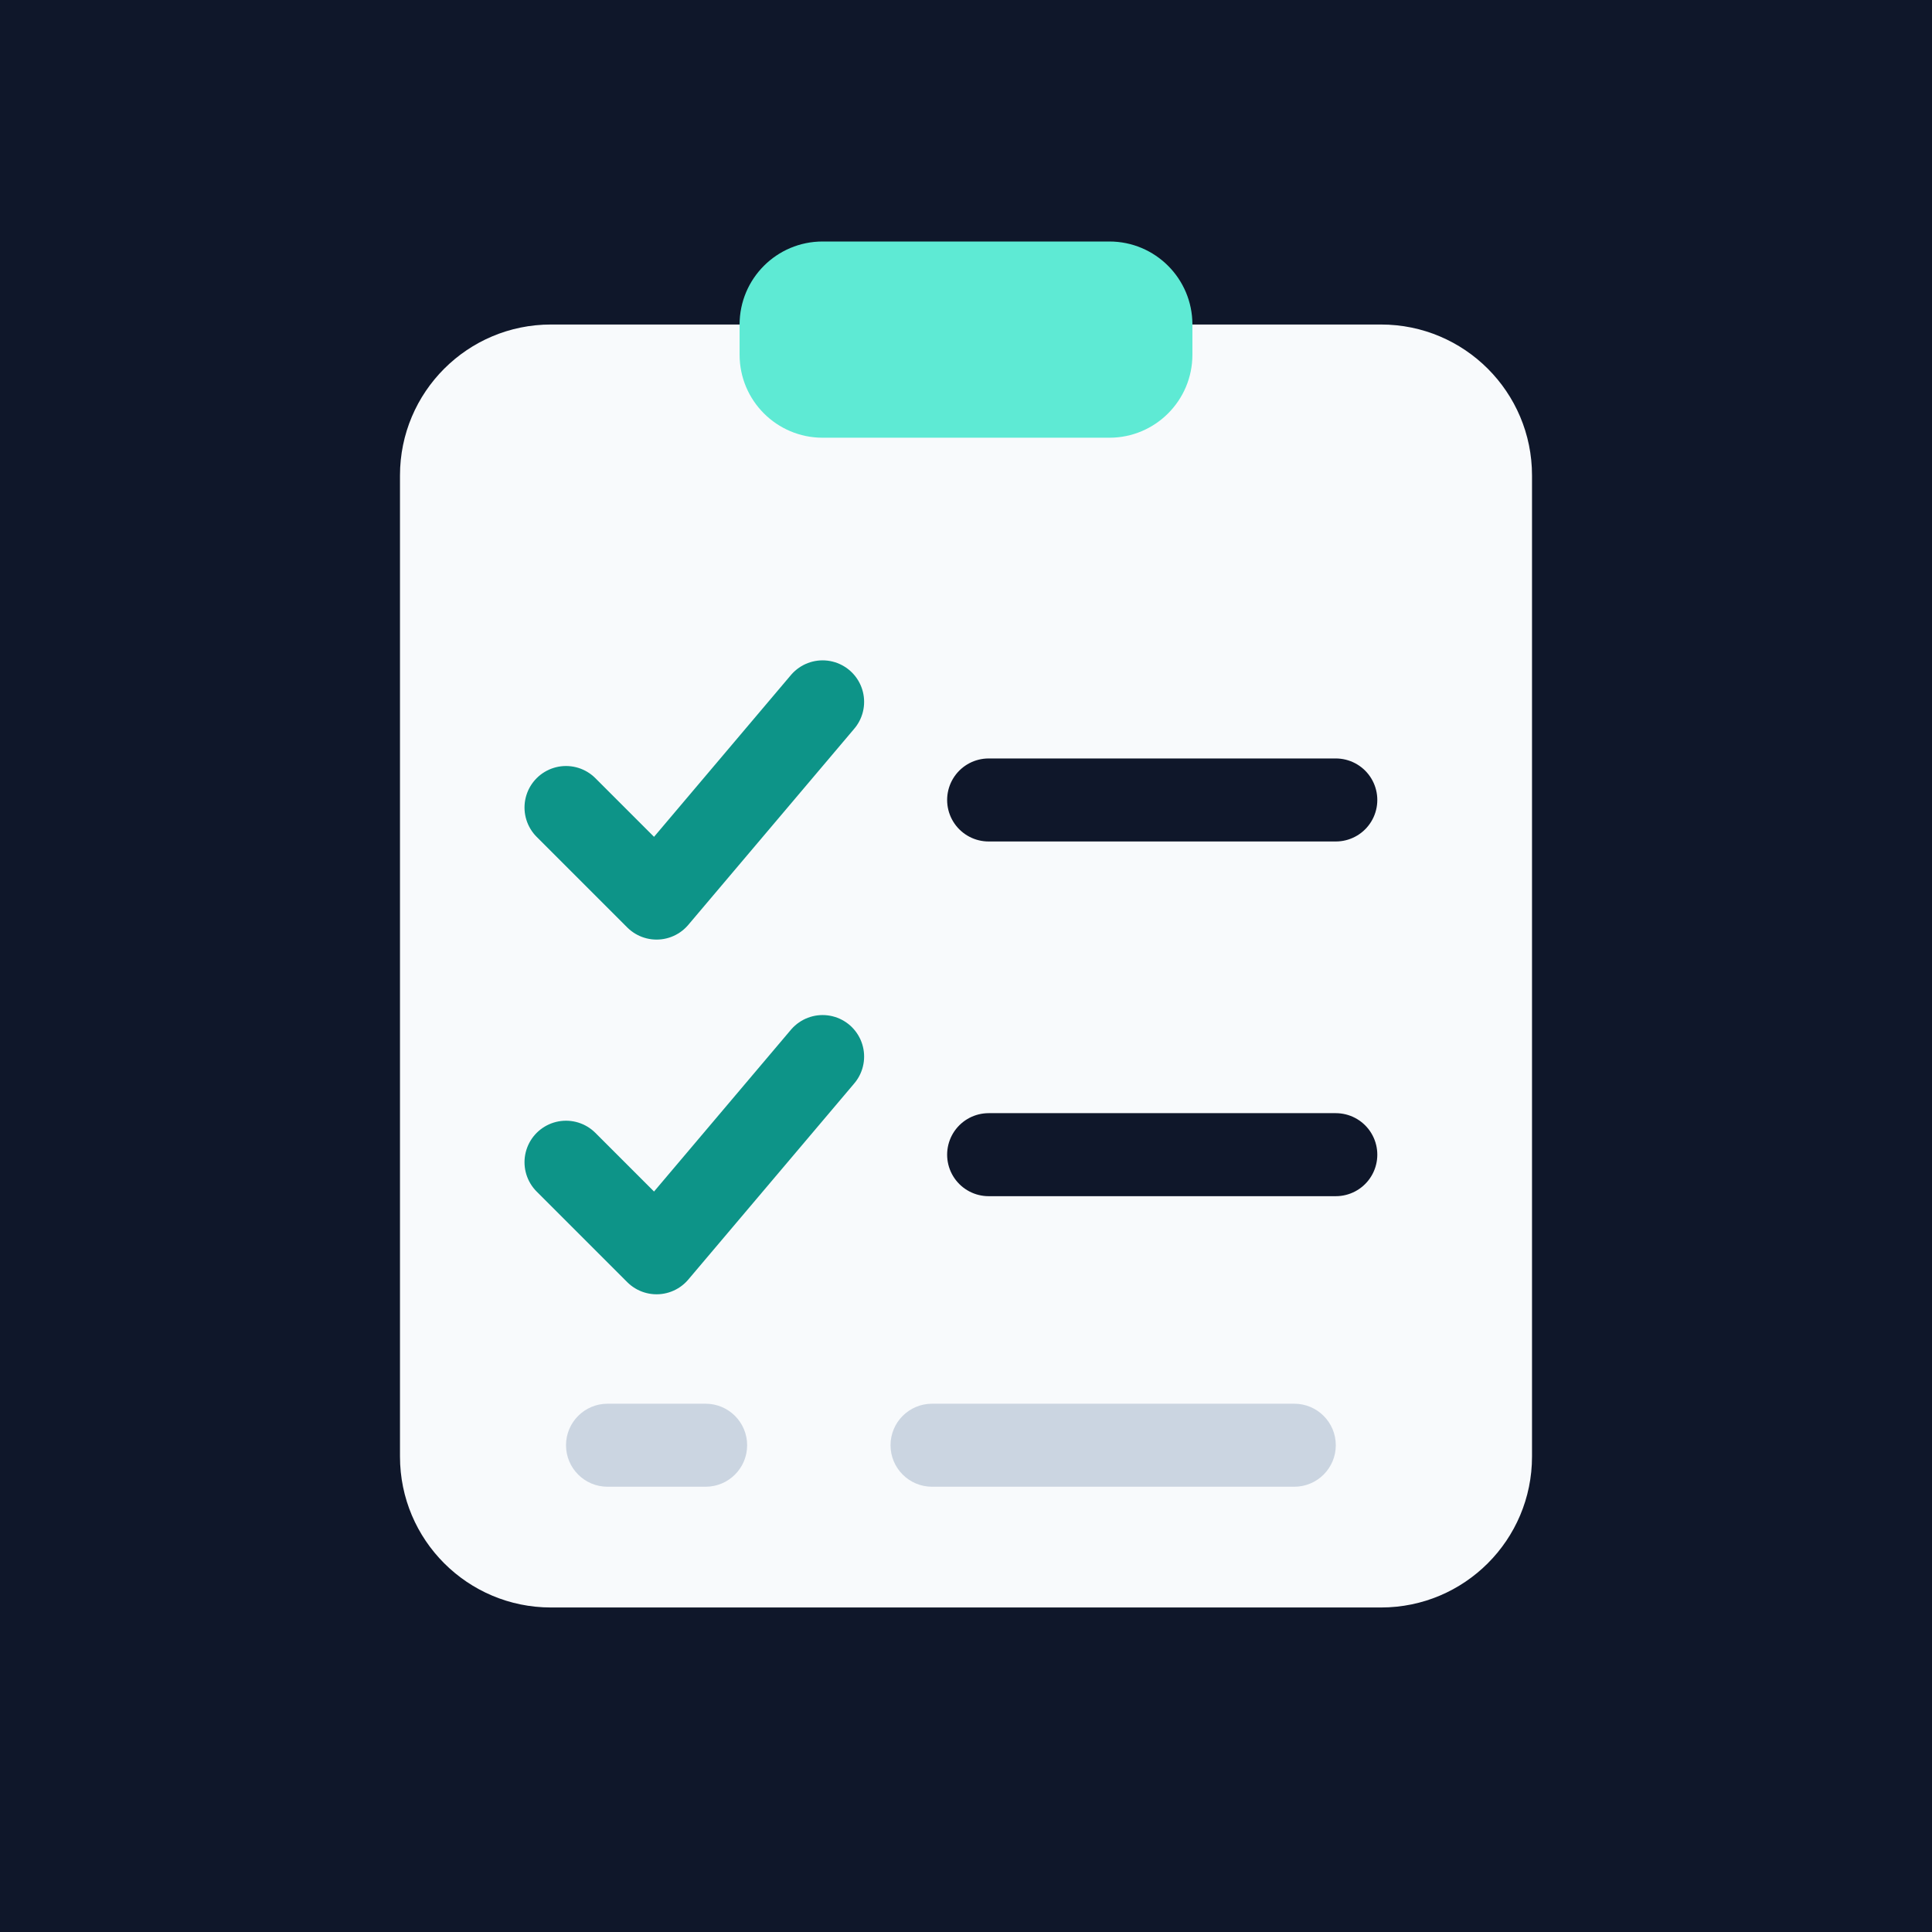
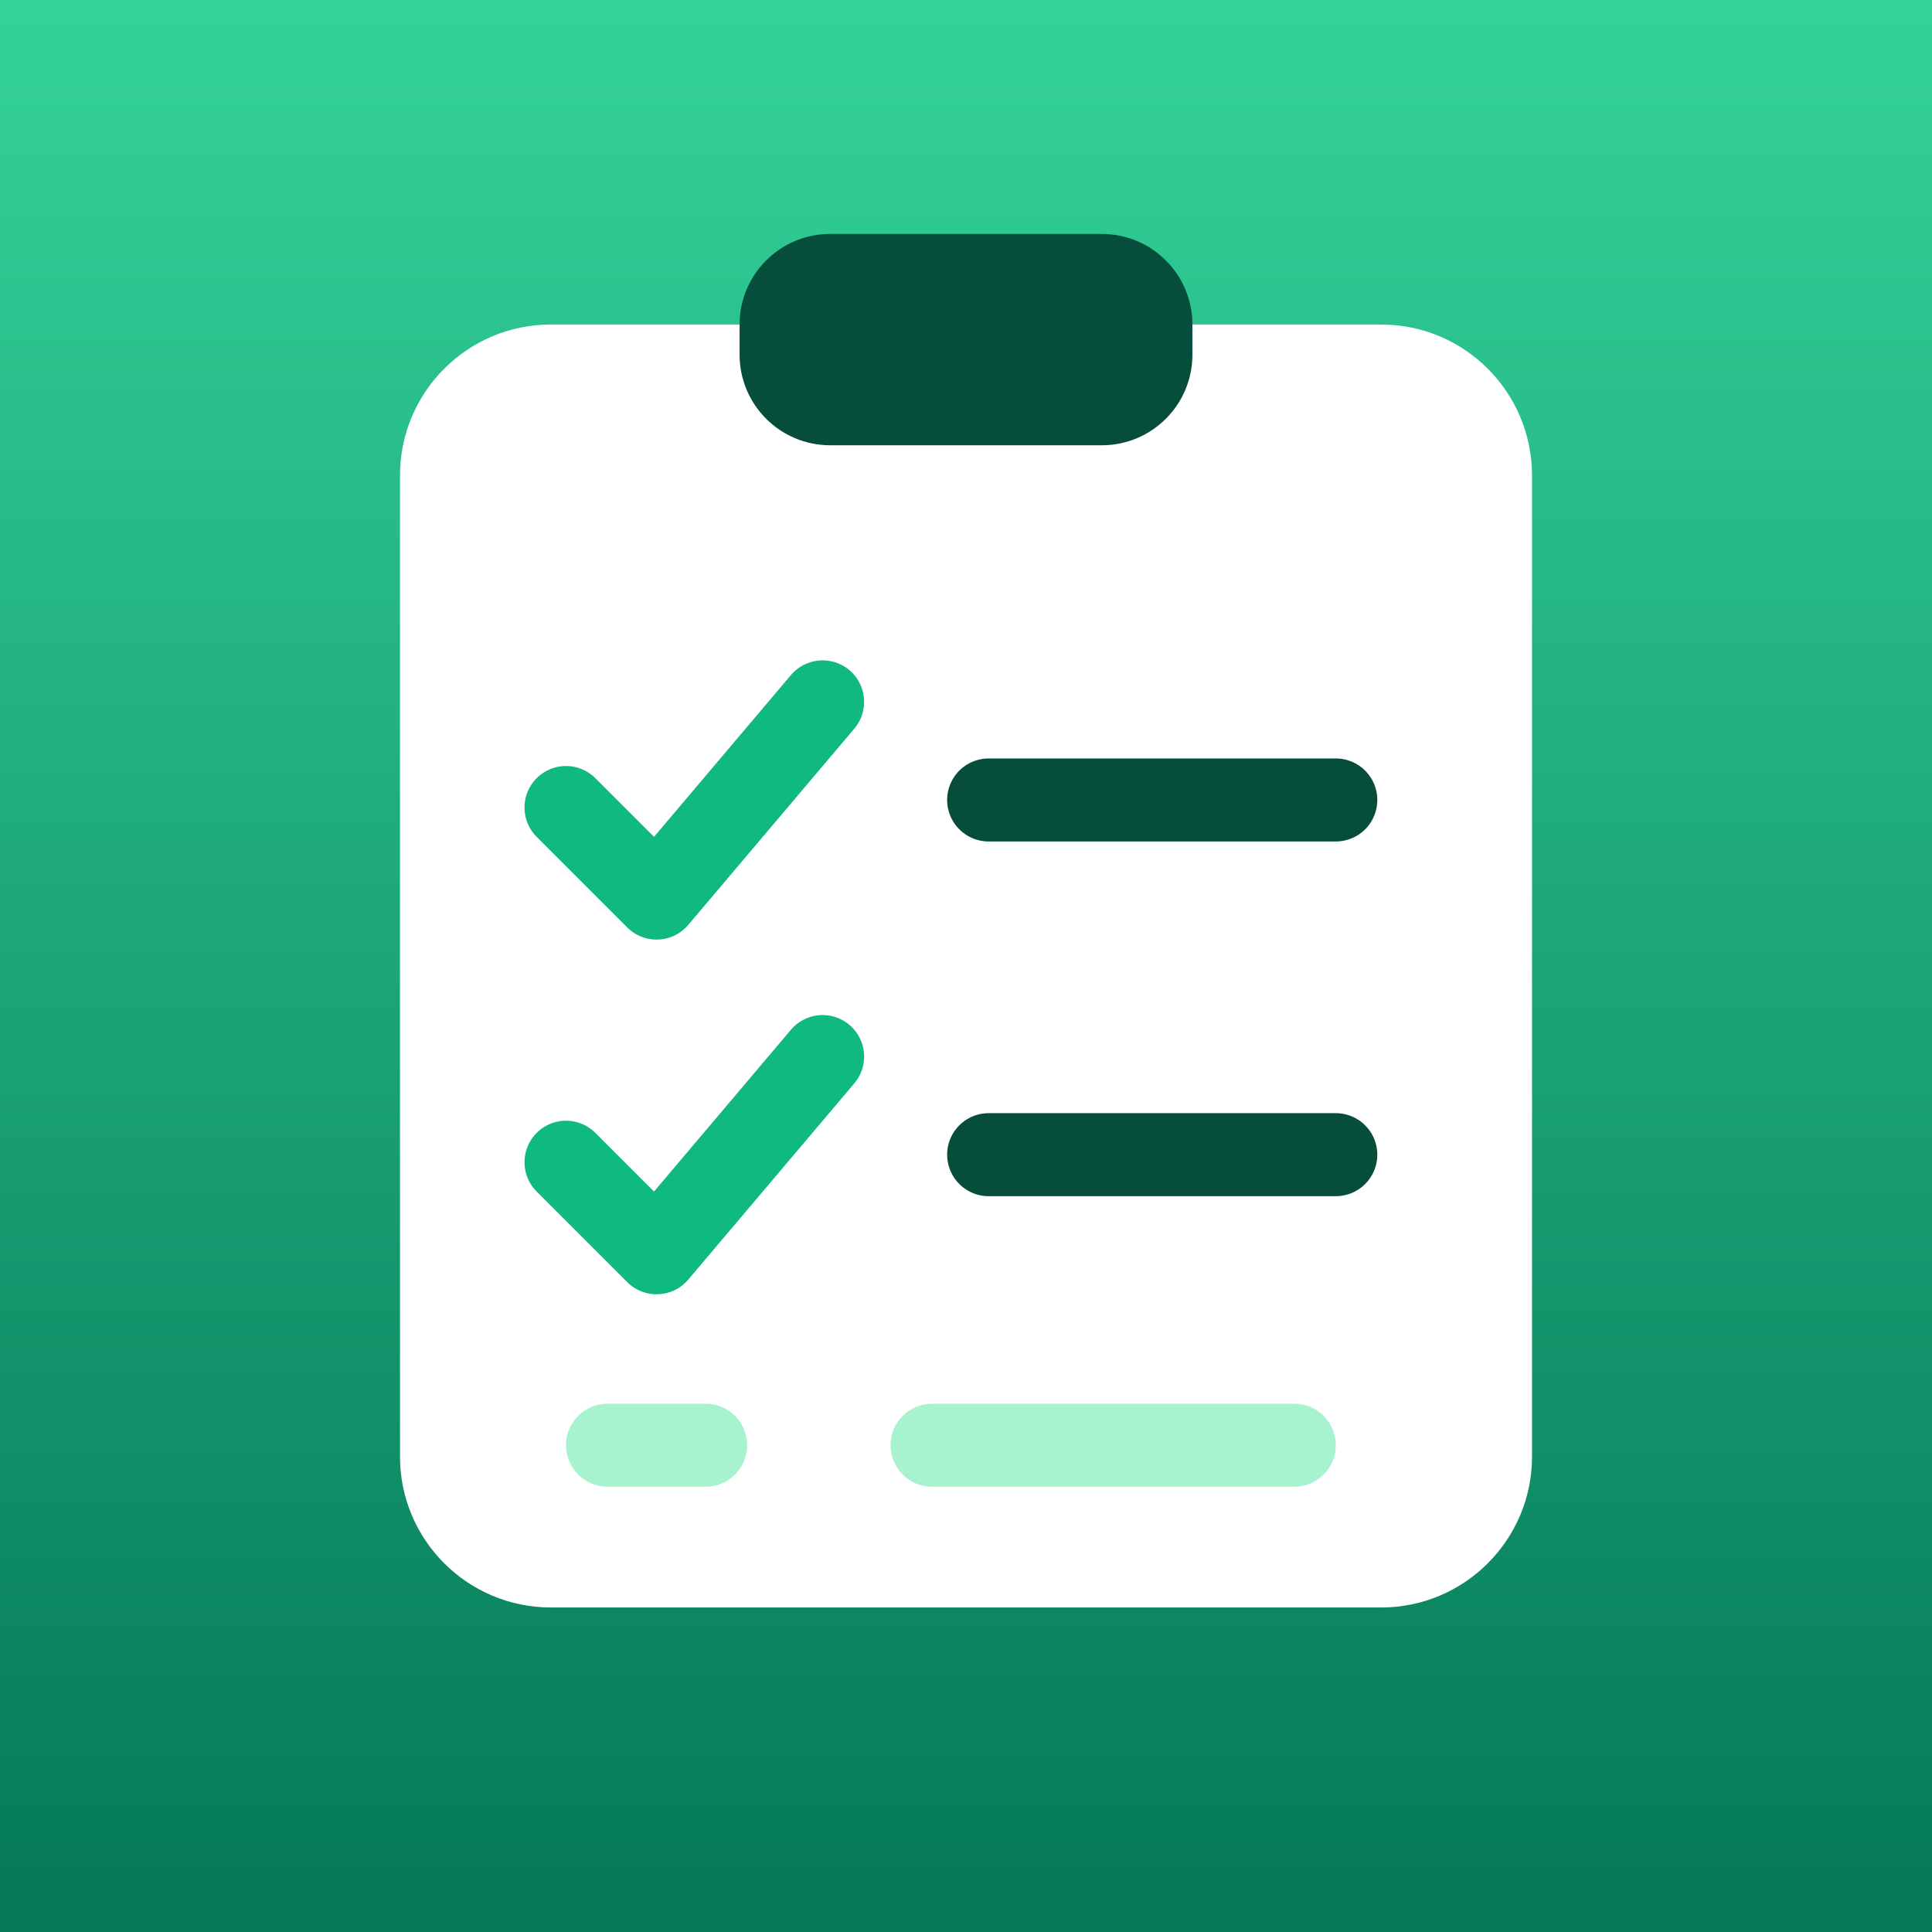
<svg xmlns="http://www.w3.org/2000/svg" width="512" height="512" viewBox="0 0 512 512">
-   <rect width="512" height="512" fill="#0f172a" />
-   <rect x="106" y="86" width="300" height="340" rx="40" fill="#f8fafc" />
-   <rect x="196" y="64" width="120" height="52" rx="22" fill="#5eead4" />
-   <g fill="none" stroke="#0f172a" stroke-width="22" stroke-linecap="round" stroke-linejoin="round">
-     <path d="M150 214l24 24 44-52" stroke="#0d9488" />
-     <path d="M150 308l24 24 44-52" stroke="#0d9488" />
-     <path d="M262 212h92" />
-     <path d="M262 306h92" />
+   <defs>
+     <linearGradient id="g" x1="0" y1="0" x2="0" y2="1">
+       <stop offset="0" stop-color="#34d399" />
+       <stop offset="1" stop-color="#047857" />
+     </linearGradient>
+   </defs>
+   <rect width="512" height="512" fill="url(#g)" />
+   <rect x="106" y="86" width="300" height="340" rx="40" fill="#fff" />
+   <rect x="196" y="62" width="120" height="56" rx="24" fill="#064e3b" />
+   <g fill="none" stroke-linecap="round" stroke-linejoin="round" stroke-width="22">
+     <path d="M150 214l24 24 44-52" stroke="#10b981" />
+     <path d="M150 308l24 24 44-52" stroke="#10b981" />
+     <path d="M262 212h92M262 306h92" stroke="#064e3b" />
  </g>
-   <rect x="150" y="372" width="48" height="22" rx="11" fill="#cbd5e1" />
-   <rect x="236" y="372" width="118" height="22" rx="11" fill="#cbd5e1" />
+   <rect x="150" y="372" width="48" height="22" rx="11" fill="#a7f3d0" />
+   <rect x="236" y="372" width="118" height="22" rx="11" fill="#a7f3d0" />
</svg>
